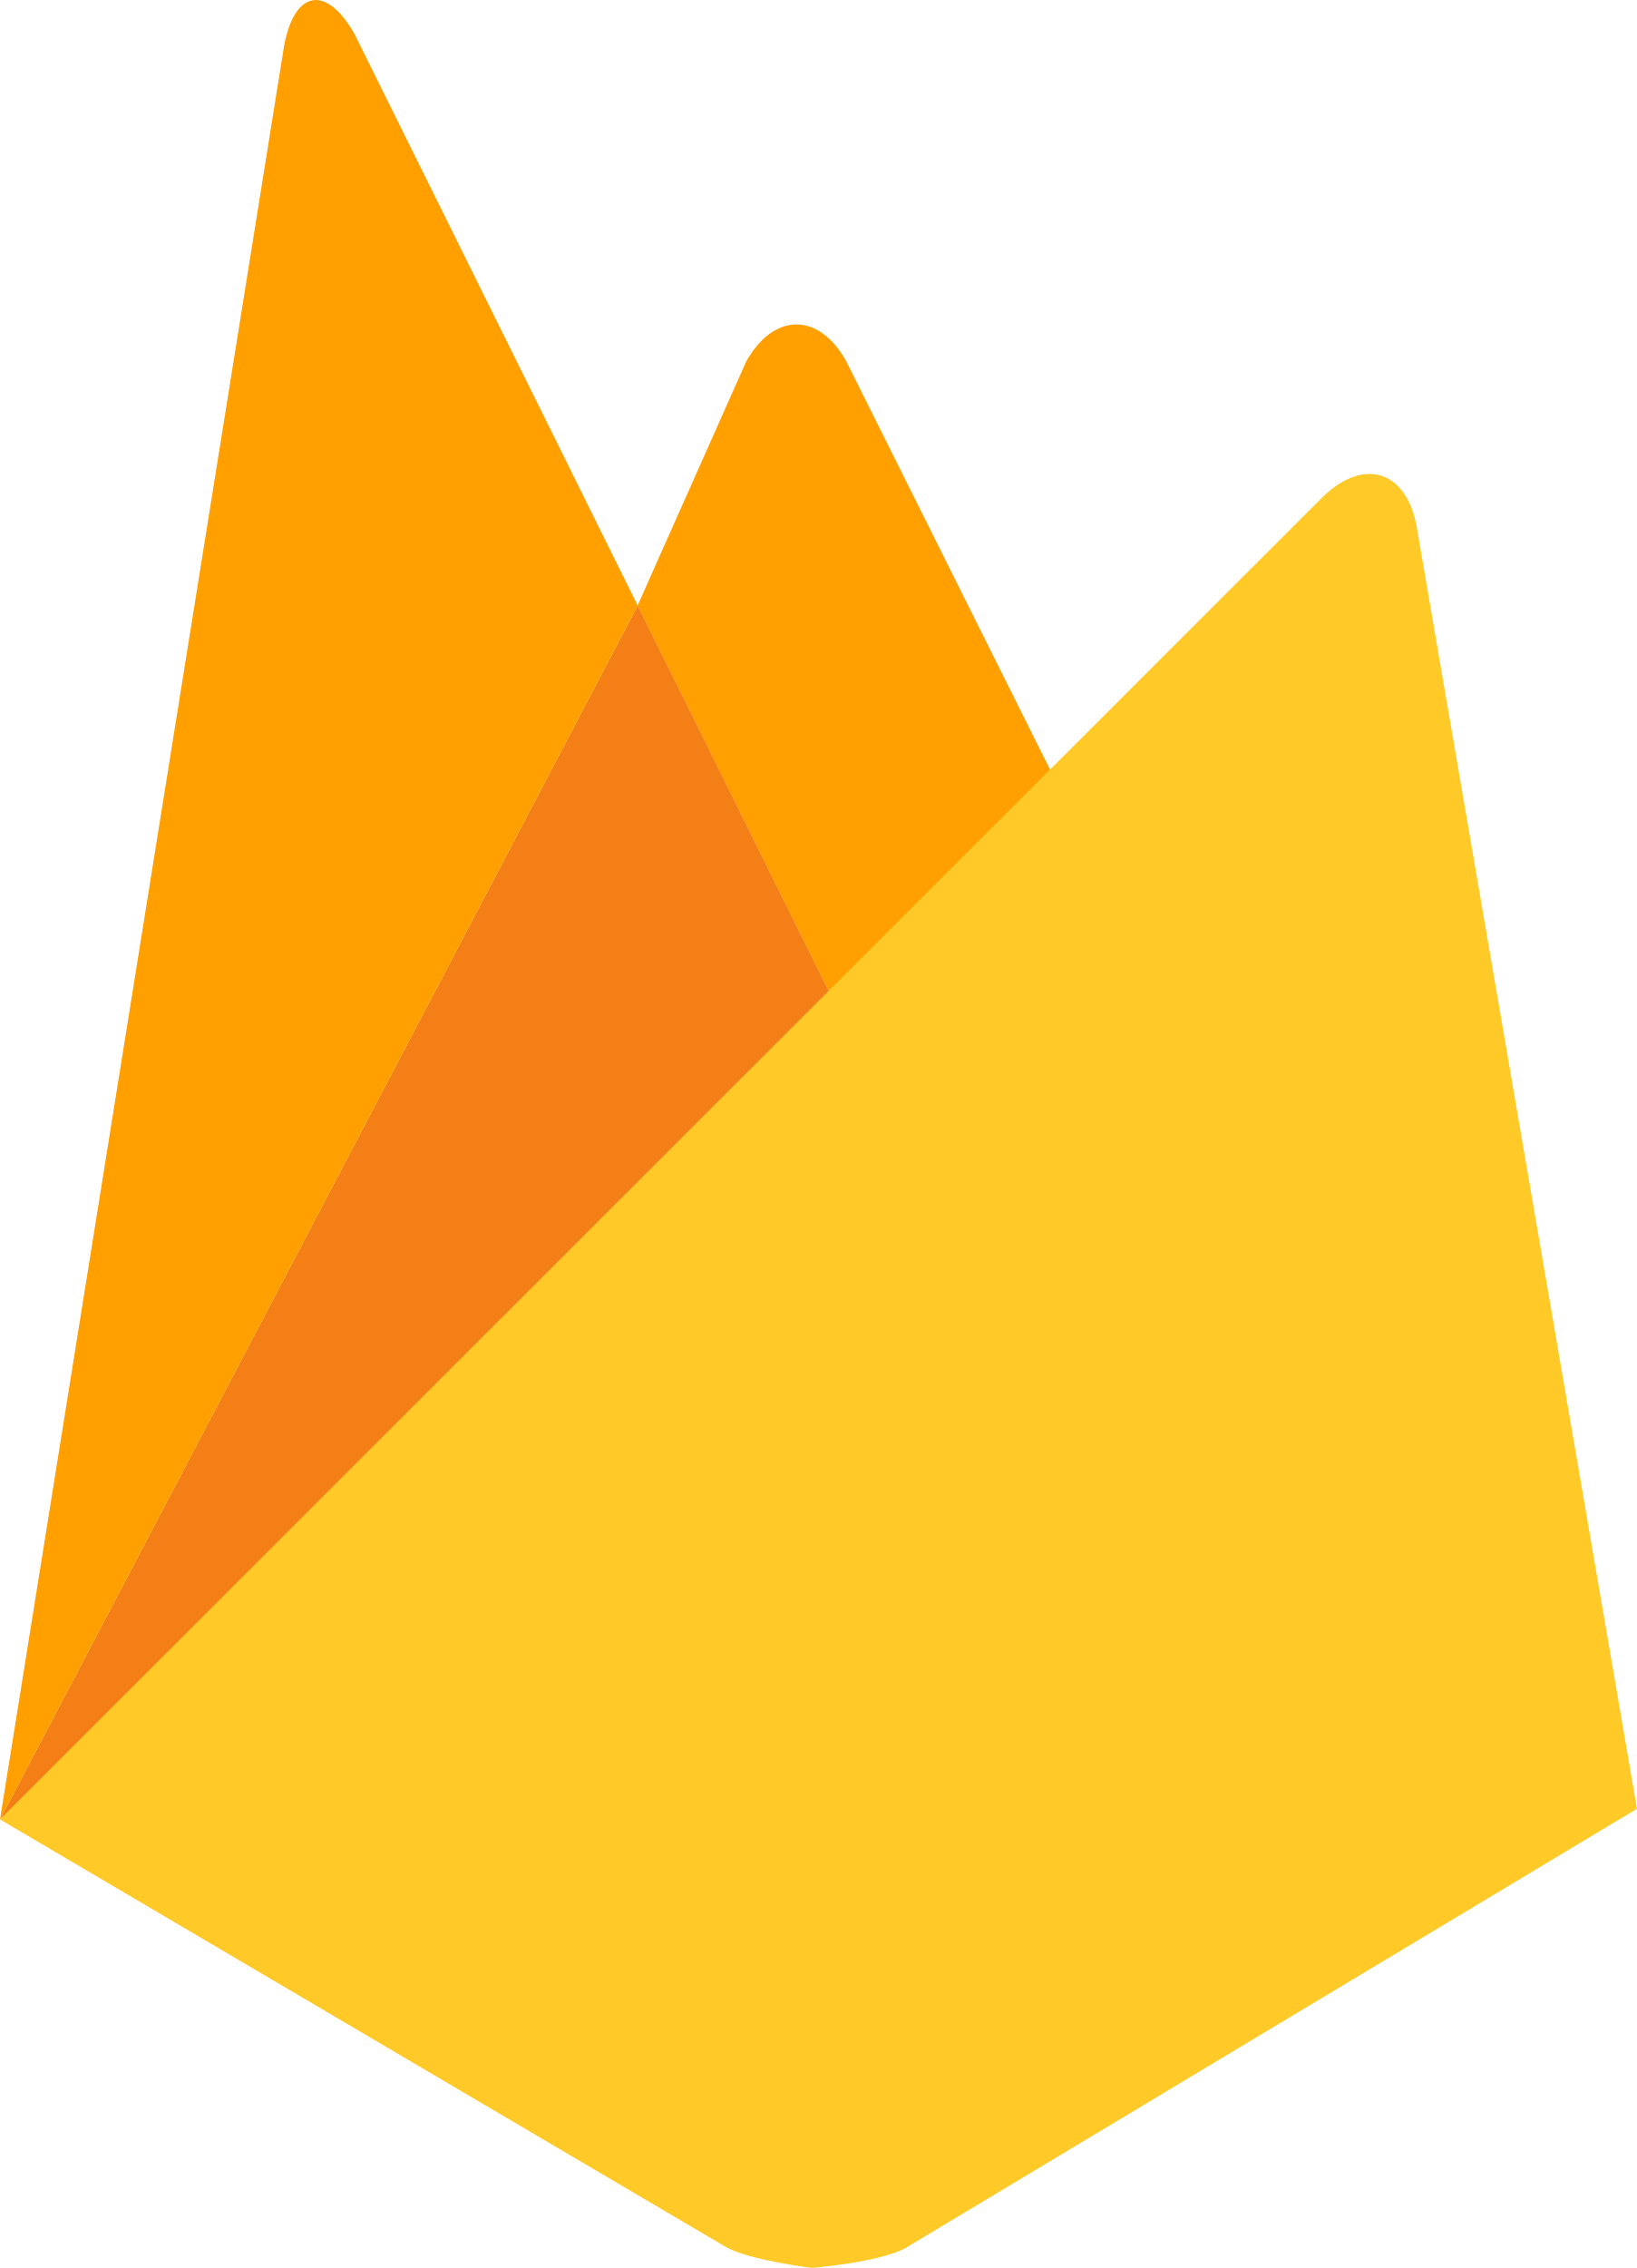
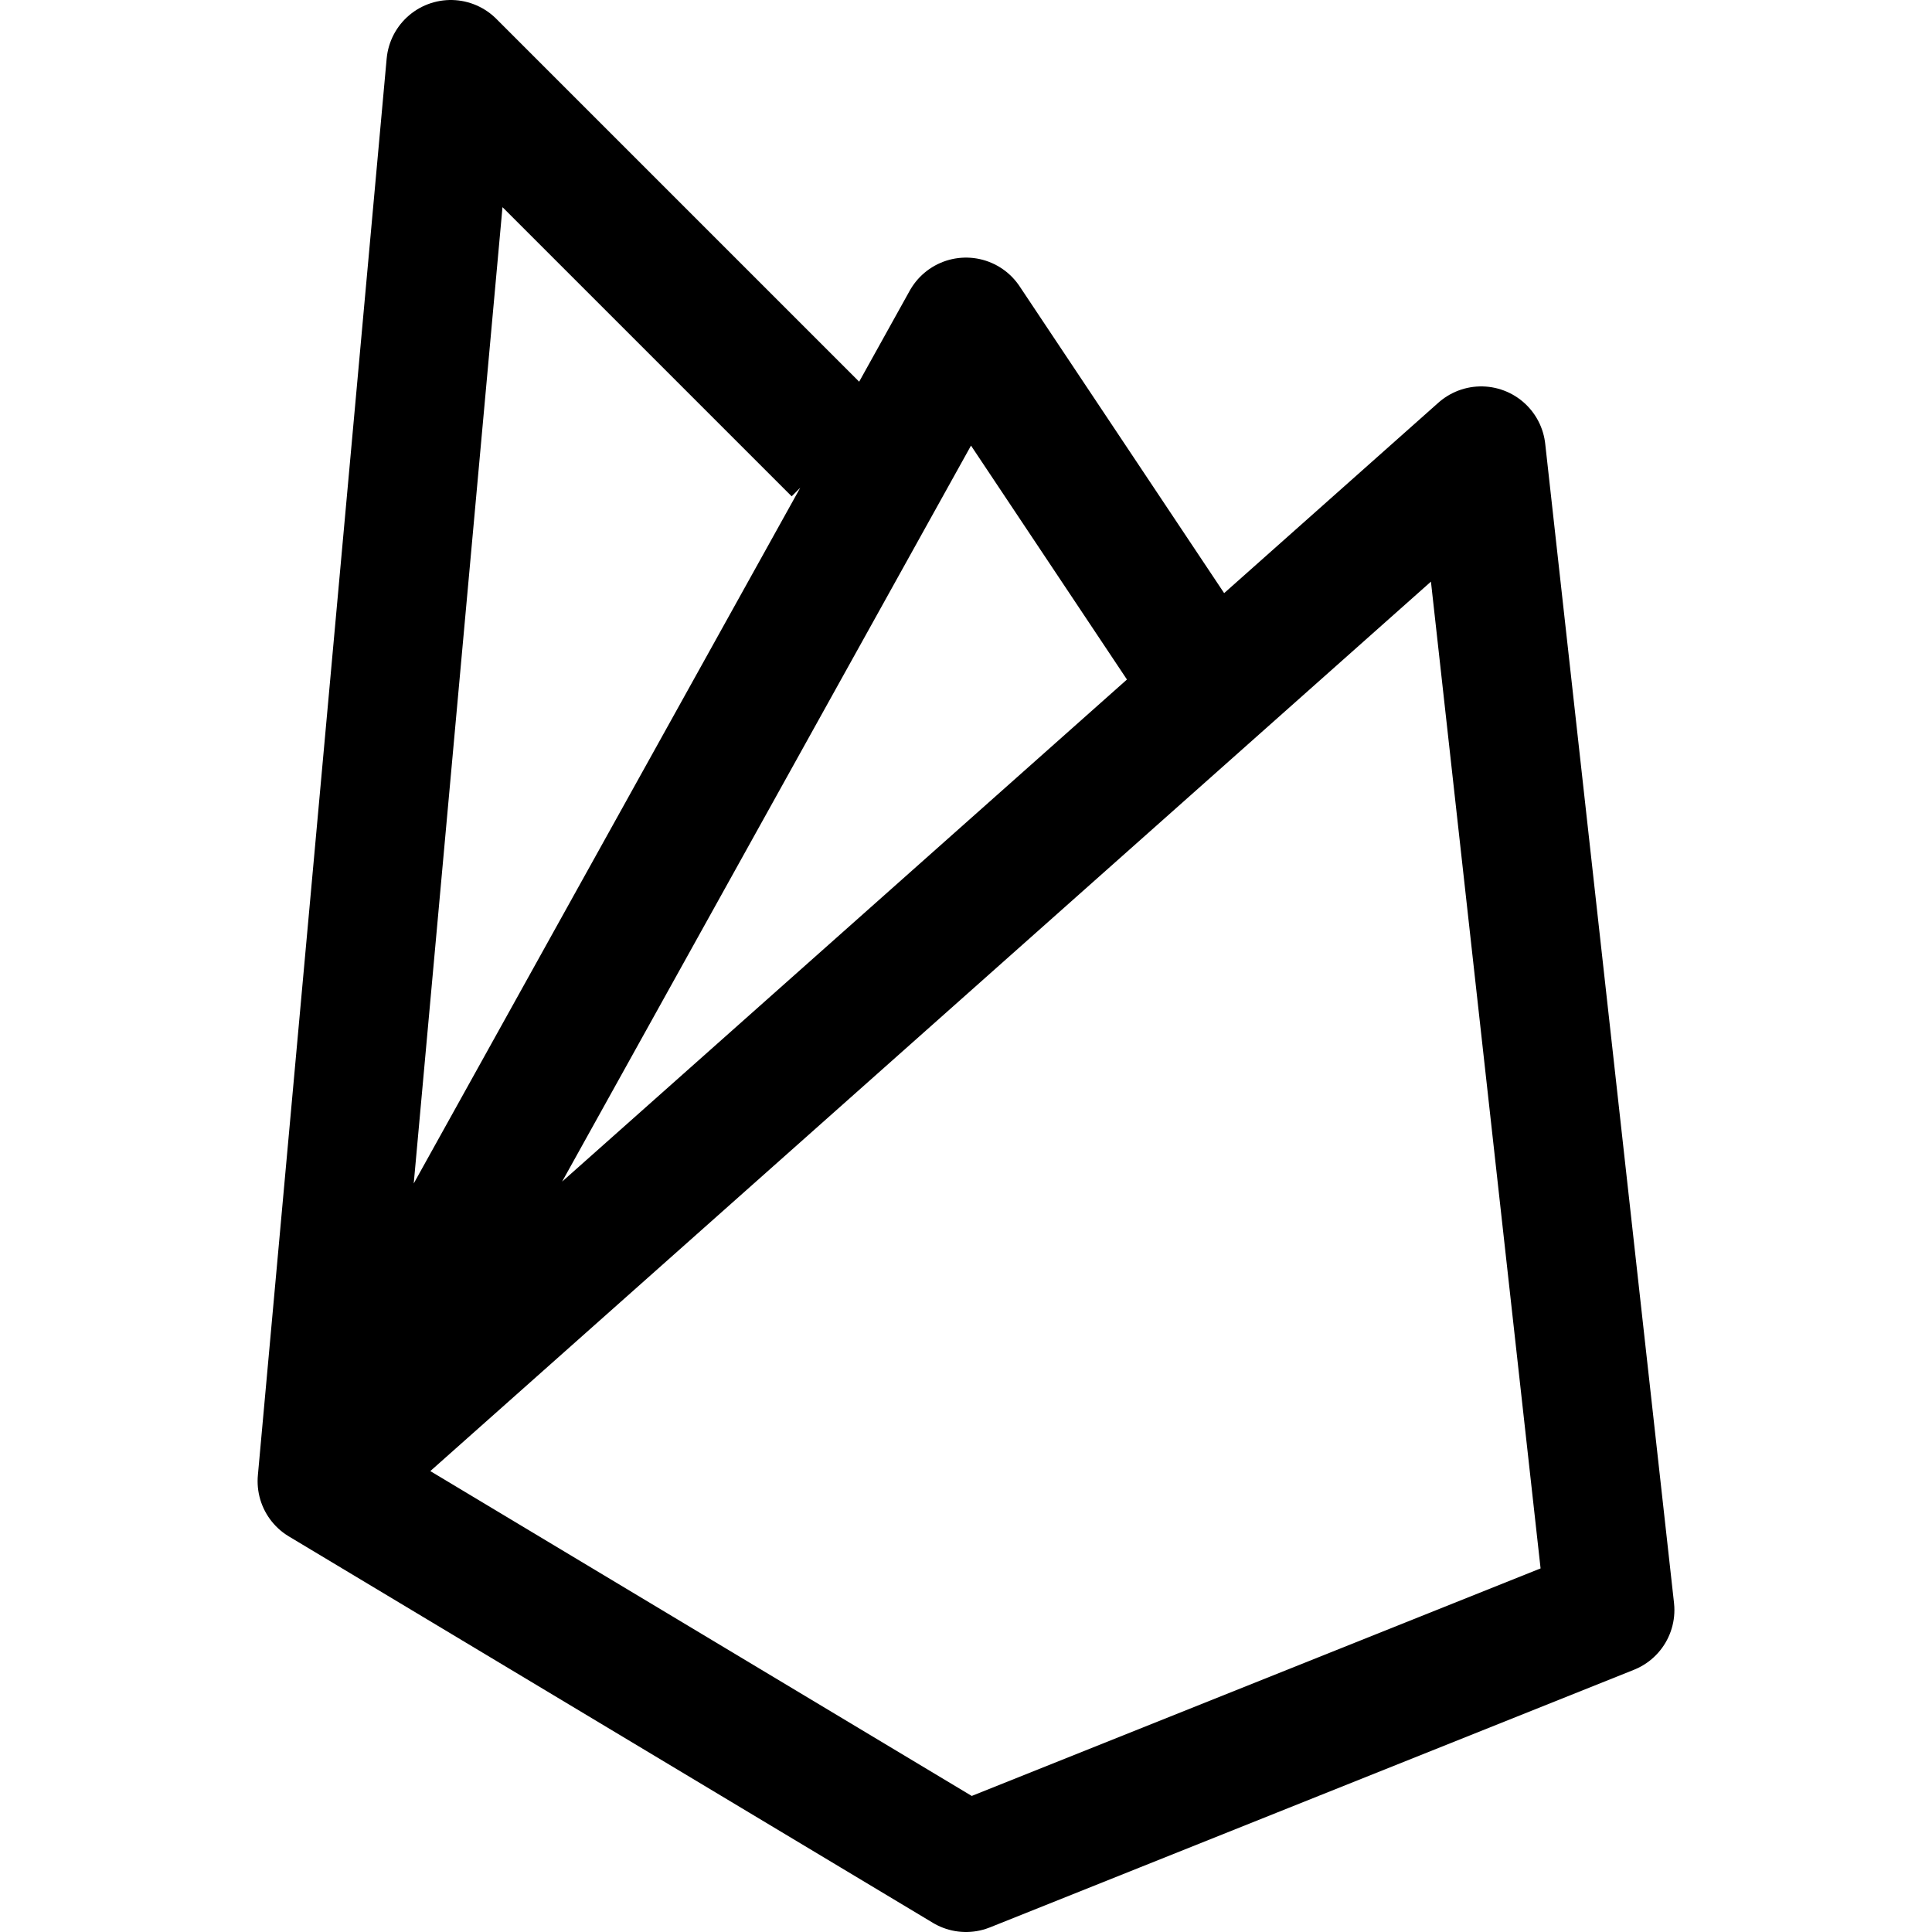
- <svg xmlns="http://www.w3.org/2000/svg" version="1.1" id="Layer_1" x="0px" y="0px" viewBox="0 0 1781 2466.8" style="enable-background:new 0 0 1781 2466.8;" xml:space="preserve">
-   <style type="text/css">
- 	.st0{fill:#FFA000;}
- 	.st1{fill:#F57F17;}
- 	.st2{fill:#FFCA28;}
- </style>
-   <path class="st0" d="M1169.4,891l-246.7,229.7l-229-462.1L812,392.9c29.9-53,78.8-53.7,108.7,0L1169.4,891z" />
-   <path class="st1" d="M922.8,1120.6L0,1978.9L693.8,658.6L922.8,1120.6z" />
-   <path class="st2" d="M1439.9,539.7c44.2-42.1,89.7-27.9,101.2,31.9L1781,1967.3L985.3,2445c-27.9,15.6-101.9,21.7-101.9,21.7  s-67.3-8.2-93.1-22.4L0,1978.9L1439.9,539.7z" />
-   <path class="st0" d="M693.8,658.6L0,1978.9L309.2,49.1c11.6-59.8,45.5-65.9,76.1-12.9L693.8,658.6z" />
+ <svg xmlns="http://www.w3.org/2000/svg" viewBox="0 0 15 15" fill="none">
+   <g id="SVGRepo_bgCarrier" stroke-width="0" />
+   <g id="SVGRepo_tracerCarrier" stroke-linecap="round" stroke-linejoin="round" />
+   <g id="SVGRepo_iconCarrier">
+     <path d="M2.5 11.5L11.5 3.5L12.5 12.5L7.5 14.5L2.5 11.5ZM2.5 11.5L7.5 2.5L9.5 5.5M2.5 11.5L3.5 0.5L6.5 3.5" stroke="#000000" stroke-linejoin="round" />
+   </g>
</svg>
